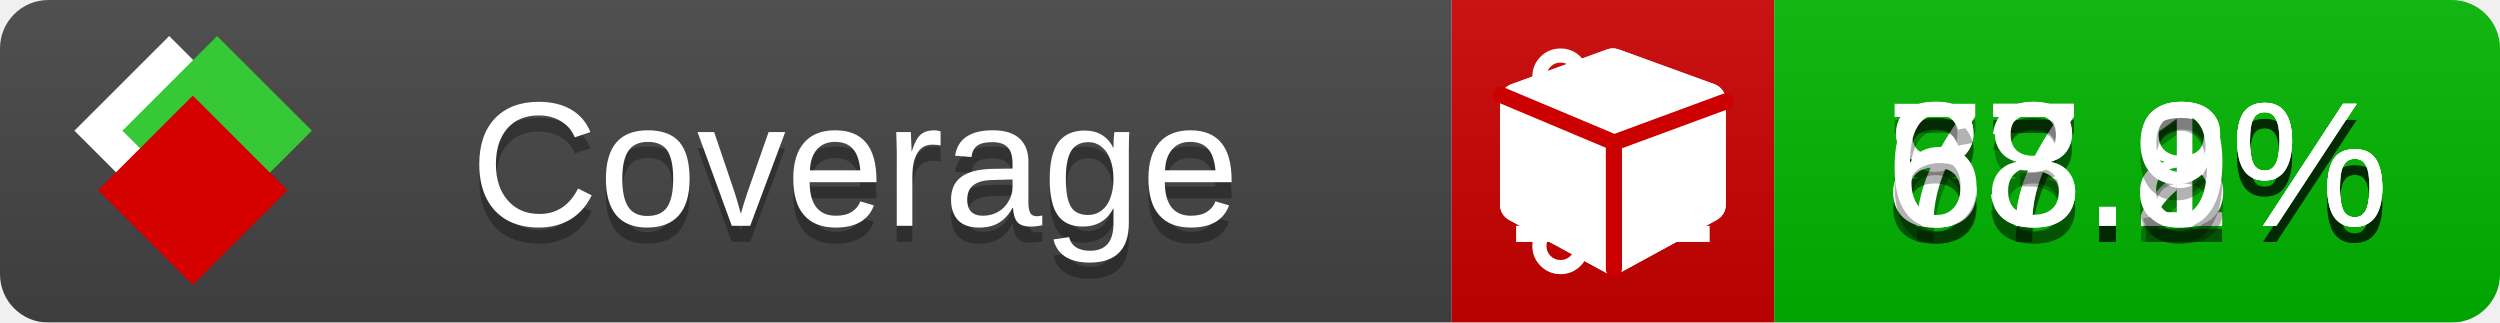
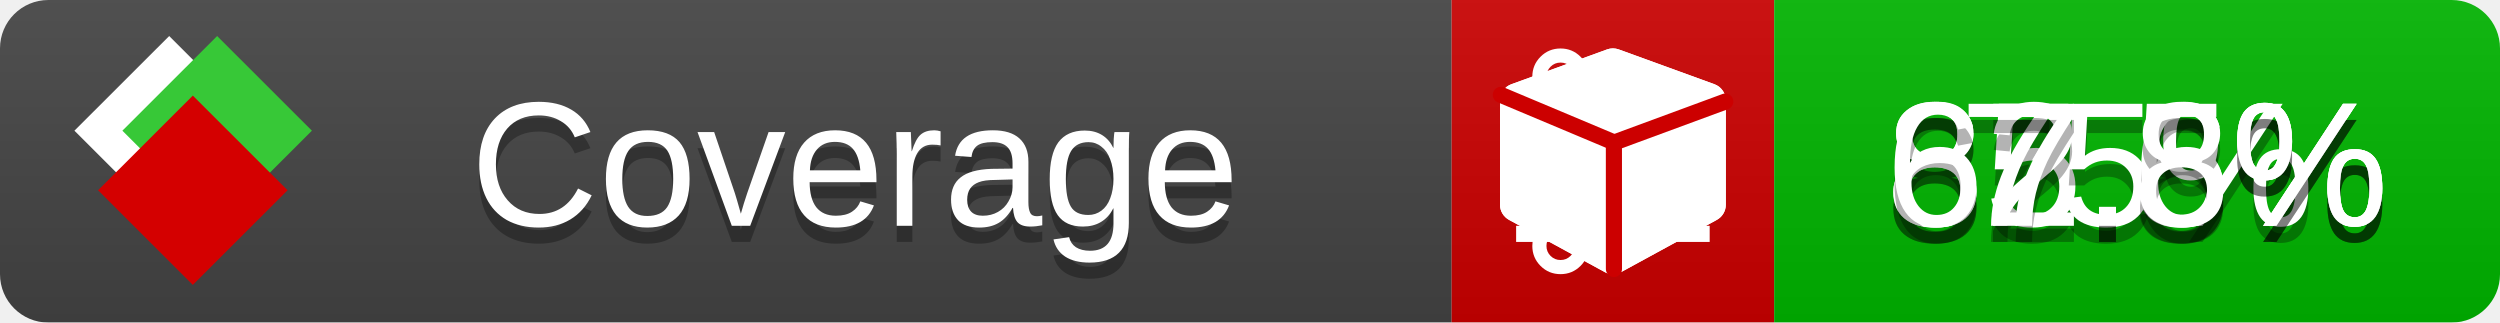
<svg xmlns="http://www.w3.org/2000/svg" xmlns:xlink="http://www.w3.org/1999/xlink" width="155" height="20">
  <style type="text/css">
          
            @keyframes fade1 {
                0% { visibility: visible; opacity: 1; }
               23% { visibility: visible; opacity: 1; }
               25% { visibility: hidden; opacity: 0; }
               48% { visibility: hidden; opacity: 0; }
               50% { visibility: hidden; opacity: 0; }
               73% { visibility: hidden; opacity: 0; }
               75% { visibility: hidden; opacity: 0; }
               98% { visibility: hidden; opacity: 0; }
              100% { visibility: visible; opacity: 1; }
            }
            @keyframes fade2 {
                0% { visibility: hidden; opacity: 0; }
               23% { visibility: hidden; opacity: 0; }
               25% { visibility: visible; opacity: 1; }
               48% { visibility: visible; opacity: 1; }
               50% { visibility: hidden; opacity: 0; }
               73% { visibility: hidden; opacity: 0; }
               75% { visibility: hidden; opacity: 0; }
               98% { visibility: hidden; opacity: 0; }
              100% { visibility: hidden; opacity: 0; }
            }
            @keyframes fade3 {
                0% { visibility: hidden; opacity: 0; }
               23% { visibility: hidden; opacity: 0; }
               25% { visibility: hidden; opacity: 0; }
               48% { visibility: hidden; opacity: 0; }
               50% { visibility: visible; opacity: 1; }
               73% { visibility: visible; opacity: 1; }
               75% { visibility: hidden; opacity: 0; }
               98% { visibility: hidden; opacity: 0; }
              100% { visibility: hidden; opacity: 0; }
            }
            @keyframes fade4 {
                0% { visibility: hidden; opacity: 0; }
               23% { visibility: hidden; opacity: 0; }
               25% { visibility: hidden; opacity: 0; }
               48% { visibility: hidden; opacity: 0; }
               50% { visibility: hidden; opacity: 0; }
               73% { visibility: hidden; opacity: 0; }
               75% { visibility: visible; opacity: 1; }
               98% { visibility: visible; opacity: 1; }
              100% { visibility: hidden; opacity: 0; }
            }
            .linecoverage {
                animation-duration: 15s;
                animation-name: fade1;
                animation-iteration-count: infinite;
            }
            .branchcoverage {
                animation-duration: 15s;
                animation-name: fade2;
                animation-iteration-count: infinite;
            }
            .methodcoverage {
                animation-duration: 15s;
                animation-name: fade3;
                animation-iteration-count: infinite;
            }
            .fullmethodcoverage {
                animation-duration: 15s;
                animation-name: fade4;
                animation-iteration-count: infinite;
            }
          
    </style>
  <defs>
    <linearGradient id="gradient" x2="0" y2="100%">
      <stop offset="0" stop-color="#bbb" stop-opacity=".1" />
      <stop offset="1" stop-opacity=".1" />
    </linearGradient>
    <linearGradient id="c">
      <stop offset="0" stop-color="#d40000" />
      <stop offset="1" stop-color="#ff2a2a" />
    </linearGradient>
    <linearGradient id="a">
      <stop offset="0" stop-color="#e0e0de" />
      <stop offset="1" stop-color="#fff" />
    </linearGradient>
    <linearGradient id="b">
      <stop offset="0" stop-color="#37c837" />
      <stop offset="1" stop-color="#217821" />
    </linearGradient>
    <linearGradient xlink:href="#a" id="e" x1="106.44" x2="69.96" y1="-11.96" y2="-46.84" gradientTransform="matrix(-.8426 -.00045 -.00045 -.8426 -94.27 -75.82)" gradientUnits="userSpaceOnUse" />
    <linearGradient xlink:href="#b" id="f" x1="56.19" x2="77.97" y1="-23.45" y2="10.62" gradientTransform="matrix(.8426 .00045 .00045 .8426 94.27 75.82)" gradientUnits="userSpaceOnUse" />
    <linearGradient xlink:href="#c" id="g" x1="79.98" x2="132.9" y1="10.79" y2="10.79" gradientTransform="matrix(.8426 .00045 .00045 .8426 94.27 75.82)" gradientUnits="userSpaceOnUse" />
    <mask id="mask">
      <rect width="155" height="20" rx="3" fill="#fff" />
    </mask>
    <g id="icon" transform="matrix(.04486 0 0 .04481 -.48 -.63)">
      <rect width="52.92" height="52.92" x="-109.72" y="-27.13" fill="url(#e)" transform="rotate(-135)" />
      <rect width="52.92" height="52.92" x="70.19" y="-39.18" fill="url(#f)" transform="rotate(45)" />
      <rect width="52.92" height="52.92" x="80.05" y="-15.74" fill="url(#g)" transform="rotate(45)" />
    </g>
  </defs>
  <g mask="url(#mask)">
    <rect x="0" y="0" width="90" height="20" fill="#444" />
    <rect x="90" y="0" width="20" height="20" fill="#c00" />
    <rect x="110" y="0" width="45" height="20" fill="#00B600" />
    <rect x="0" y="0" width="155" height="20" fill="url(#gradient)" />
  </g>
  <g>
    <path class="linecoverage" stroke="#fff" d="M94 6.5 h12 M94 10.5 h12 M94 14.5 h12" />
    <path class="branchcoverage" fill="#fff" d="m 97.628,15.247 q 0,-0.364 -0.255,-0.619 -0.255,-0.255 -0.619,-0.255 -0.364,0 -0.619,0.255 -0.255,0.255 -0.255,0.619 0,0.364 0.255,0.619 0.255,0.255 0.619,0.255 0.364,0 0.619,-0.255 0.255,-0.255 0.255,-0.619 z m 0,-10.493 q 0,-0.364 -0.255,-0.619 -0.255,-0.255 -0.619,-0.255 -0.364,0 -0.619,0.255 -0.255,0.255 -0.255,0.619 0,0.364 0.255,0.619 0.255,0.255 0.619,0.255 0.364,0 0.619,-0.255 0.255,-0.255 0.255,-0.619 z m 5.83,1.166 q 0,-0.364 -0.255,-0.619 -0.255,-0.255 -0.619,-0.255 -0.364,0 -0.619,0.255 -0.255,0.255 -0.255,0.619 0,0.364 0.255,0.619 0.255,0.255 0.619,0.255 0.364,0 0.619,-0.255 0.255,-0.255 0.255,-0.619 z m 0.874,0 q 0,0.474 -0.237,0.879 -0.237,0.405 -0.638,0.633 -0.018,2.614 -2.059,3.771 -0.619,0.346 -1.849,0.738 -1.166,0.364 -1.544,0.647 -0.378,0.282 -0.378,0.911 l 0,0.237 q 0.401,0.228 0.638,0.633 0.237,0.405 0.237,0.879 0,0.729 -0.51,1.239 -0.51,0.51 -1.239,0.51 -0.729,0 -1.239,-0.51 -0.51,-0.51 -0.51,-1.239 0,-0.474 0.237,-0.879 0.237,-0.405 0.638,-0.633 l 0,-7.469 q -0.401,-0.228 -0.638,-0.633 -0.237,-0.405 -0.237,-0.879 0,-0.729 0.51,-1.239 0.51,-0.51 1.239,-0.51 0.729,0 1.239,0.51 0.51,0.51 0.51,1.239 0,0.474 -0.237,0.879 -0.237,0.405 -0.638,0.633 l 0,4.527 q 0.492,-0.237 1.403,-0.519 0.501,-0.155 0.797,-0.269 0.296,-0.114 0.642,-0.282 0.346,-0.169 0.537,-0.36 0.191,-0.191 0.369,-0.465 0.178,-0.273 0.255,-0.633 0.077,-0.36 0.077,-0.833 -0.401,-0.228 -0.638,-0.633 -0.237,-0.405 -0.237,-0.879 0,-0.729 0.51,-1.239 0.51,-0.51 1.239,-0.51 0.729,0 1.239,0.51 0.51,0.51 0.51,1.239 z" />
    <path class="methodcoverage" fill="#fff" d="m 100.538,15.629 5.385,-2.936 v -5.351 l -5.385,1.96 z M 100,8.351 105.873,6.214 100,4.077 94.127,6.214 Z m 7,-2.12 v 6.462 q 0,0.294 -0.151,0.547 -0.151,0.252 -0.412,0.395 l -5.923,3.231 q -0.236,0.135 -0.513,0.135 -0.278,0 -0.513,-0.135 l -5.923,-3.231 Q 93.303,13.492 93.151,13.239 93,12.987 93,12.692 v -6.462 q 0,-0.337 0.194,-0.614 0.194,-0.278 0.513,-0.395 l 5.923,-2.154 q 0.185,-0.067 0.37,-0.067 0.185,0 0.37,0.067 l 5.923,2.154 q 0.32,0.118 0.513,0.395 Q 107,5.894 107,6.231 Z" />
    <path class="fullmethodcoverage" fill="#fff" d="m 107,6.231 v 6.462 c 0,0.196 -0.051,0.379 -0.151,0.547 -0.101,0.168 -0.238,0.3 -0.412,0.395 l -5.923,3.231 c -0.157,0.09 -0.328,0.135 -0.513,0.135 -0.185,0 -0.356,-0.045 -0.513,-0.135 l -5.923,-3.231 C 93.39,13.539 93.252,13.407 93.151,13.239 93.05,13.071 93,12.889 93,12.692 v -6.462 c 0,-0.224 0.065,-0.429 0.194,-0.614 0.129,-0.185 0.3,-0.317 0.513,-0.395 l 5.923,-2.154 c 0.123,-0.045 0.247,-0.067 0.37,-0.067 0.123,0 0.247,0.022 0.37,0.067 l 5.923,2.154 c 0.213,0.079 0.384,0.21 0.513,0.395 0.129,0.185 0.194,0.39 0.194,0.614 z" />
    <path class="fullmethodcoverage" style="fill:none;stroke:#cc0000;stroke-width:1;stroke-linecap:round;stroke-dasharray:none;stroke-opacity:1" d="m 100.064,16.677 -0.002,-7.833 6.906,-2.547" />
    <path class="fullmethodcoverage" style="fill:none;stroke:#cc0000;stroke-width:1;stroke-linecap:round;stroke-dasharray:none;stroke-opacity:1" d="M 99.914,8.765 93.052,5.882" />
  </g>
  <g fill="#fff" text-anchor="middle" font-family="Verdana,Arial,Geneva,sans-serif" font-size="11">
    <a xlink:href="https://github.com/danielpalme/ReportGenerator" target="_top">
      <use xlink:href="#icon" transform="translate(3,1) scale(3.5)" />
    </a>
    <text x="53" y="15" fill="#010101" fill-opacity=".3">Coverage</text>
    <text x="53" y="14" fill="#fff">Coverage</text>
-     <text class="linecoverage" x="132.5" y="15" fill="#010101" fill-opacity=".3">87.2%</text>
-     <text class="linecoverage" x="132.5" y="14">87.2%</text>
-     <text class="branchcoverage" x="132.5" y="15" fill="#010101" fill-opacity=".3">77.1%</text>
-     <text class="branchcoverage" x="132.5" y="14">77.1%</text>
-     <text class="methodcoverage" x="132.5" y="15" fill="#010101" fill-opacity=".3">83.8%</text>
-     <text class="methodcoverage" x="132.5" y="14">83.8%</text>
-     <text class="fullmethodcoverage" x="132.5" y="15" fill="#010101" fill-opacity=".3">68.9%</text>
-     <text class="fullmethodcoverage" x="132.5" y="14">68.9%</text>
+     <text class="linecoverage" x="132.5" y="15" fill="#010101" fill-opacity=".3">85.5%</text>
+     <text class="linecoverage" x="132.5" y="14">85.5%</text>
+     <text class="branchcoverage" x="132.5" y="15" fill="#010101" fill-opacity=".3">75%</text>
+     <text class="branchcoverage" x="132.5" y="14">75%</text>
+     <text class="methodcoverage" x="132.5" y="15" fill="#010101" fill-opacity=".3">82.6%</text>
+     <text class="methodcoverage" x="132.5" y="14">82.6%</text>
+     <text class="fullmethodcoverage" x="132.5" y="15" fill="#010101" fill-opacity=".3">67.8%</text>
+     <text class="fullmethodcoverage" x="132.5" y="14">67.8%</text>
  </g>
  <g>
    <rect class="linecoverage" x="90" y="0" width="65" height="20" fill-opacity="0" />
    <rect class="branchcoverage" x="90" y="0" width="65" height="20" fill-opacity="0" />
    <rect class="methodcoverage" x="90" y="0" width="65" height="20" fill-opacity="0" />
    <rect class="fullmethodcoverage" x="90" y="0" width="65" height="20" fill-opacity="0" />
  </g>
</svg>
